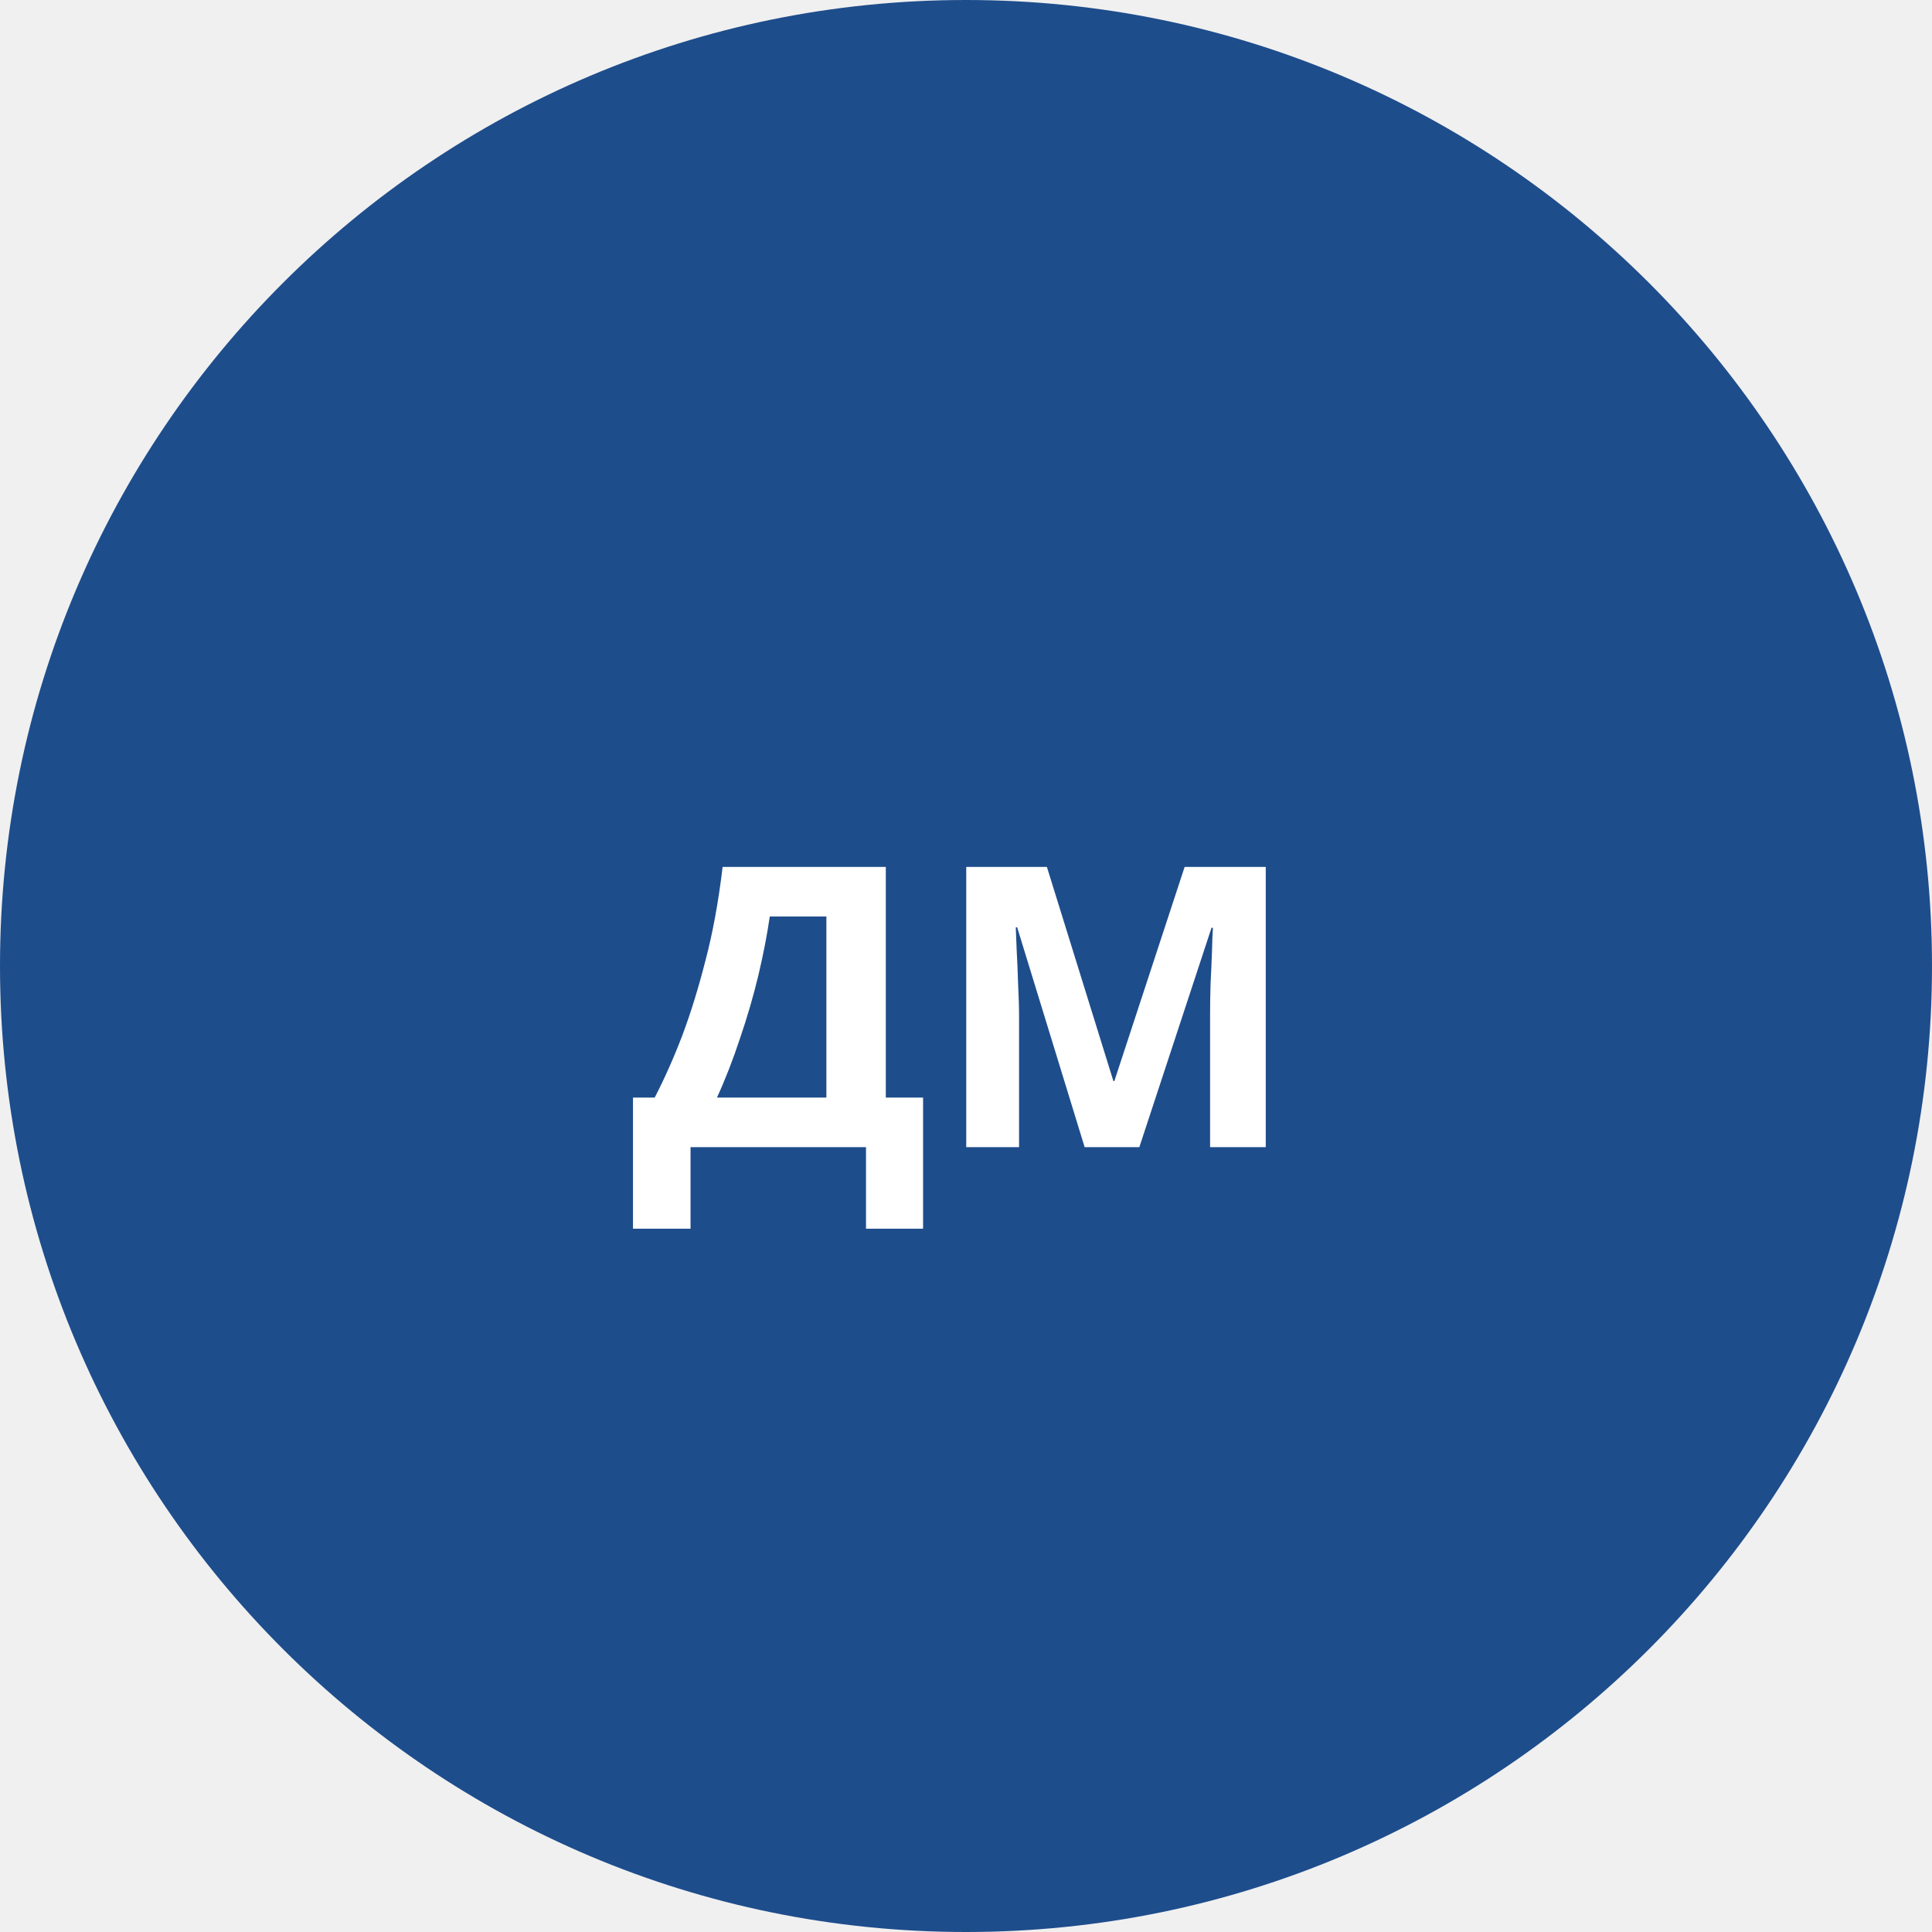
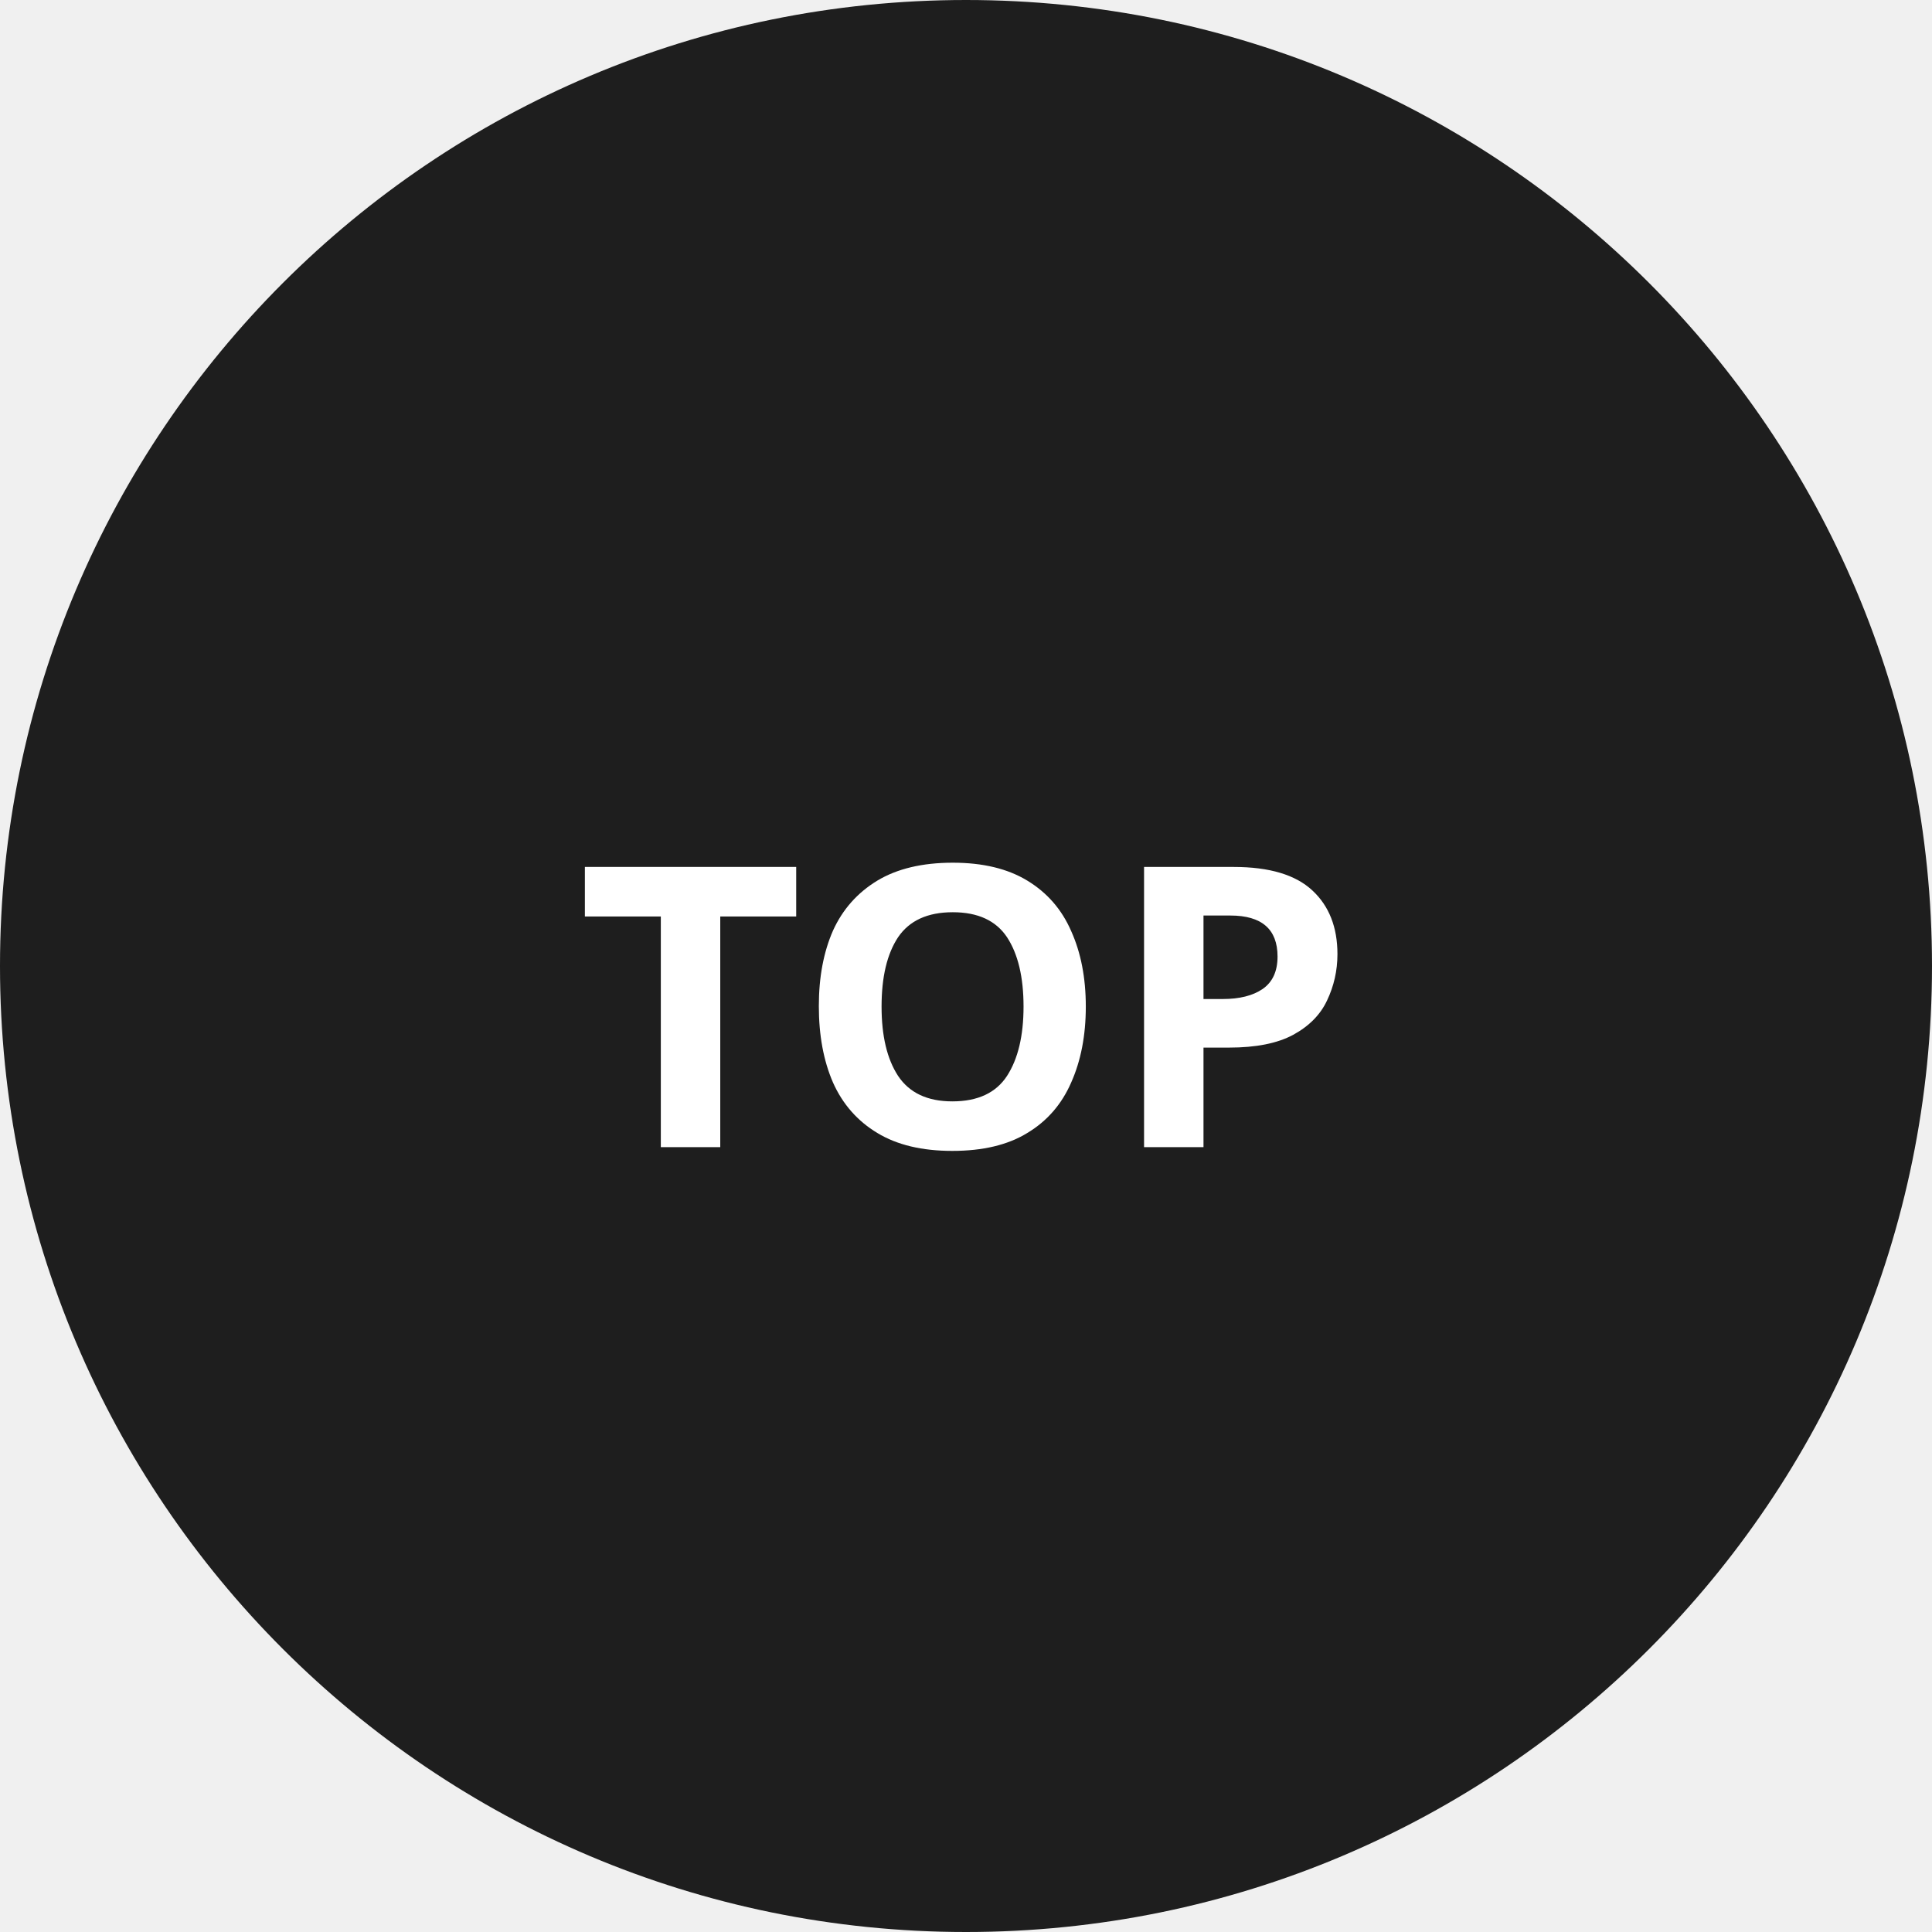
- <svg xmlns="http://www.w3.org/2000/svg" viewBox="0 0 64 64" role="img" aria-label="dynamo-m">
-   <circle cx="32" cy="32" r="32" fill="#1E4D8C" />
-   <text x="32" y="38" text-anchor="middle" fill="#fff" font-size="13" font-weight="700" font-family="system-ui,sans-serif">ДМ</text>
+ <svg xmlns="http://www.w3.org/2000/svg" viewBox="0 0 64 64" role="img" aria-label="torpedo">
+   <circle cx="32" cy="32" r="32" fill="#1E1E1E" />
+   <text x="32" y="38" text-anchor="middle" fill="#fff" font-size="13" font-weight="700" font-family="system-ui,sans-serif">ТОР</text>
</svg>
